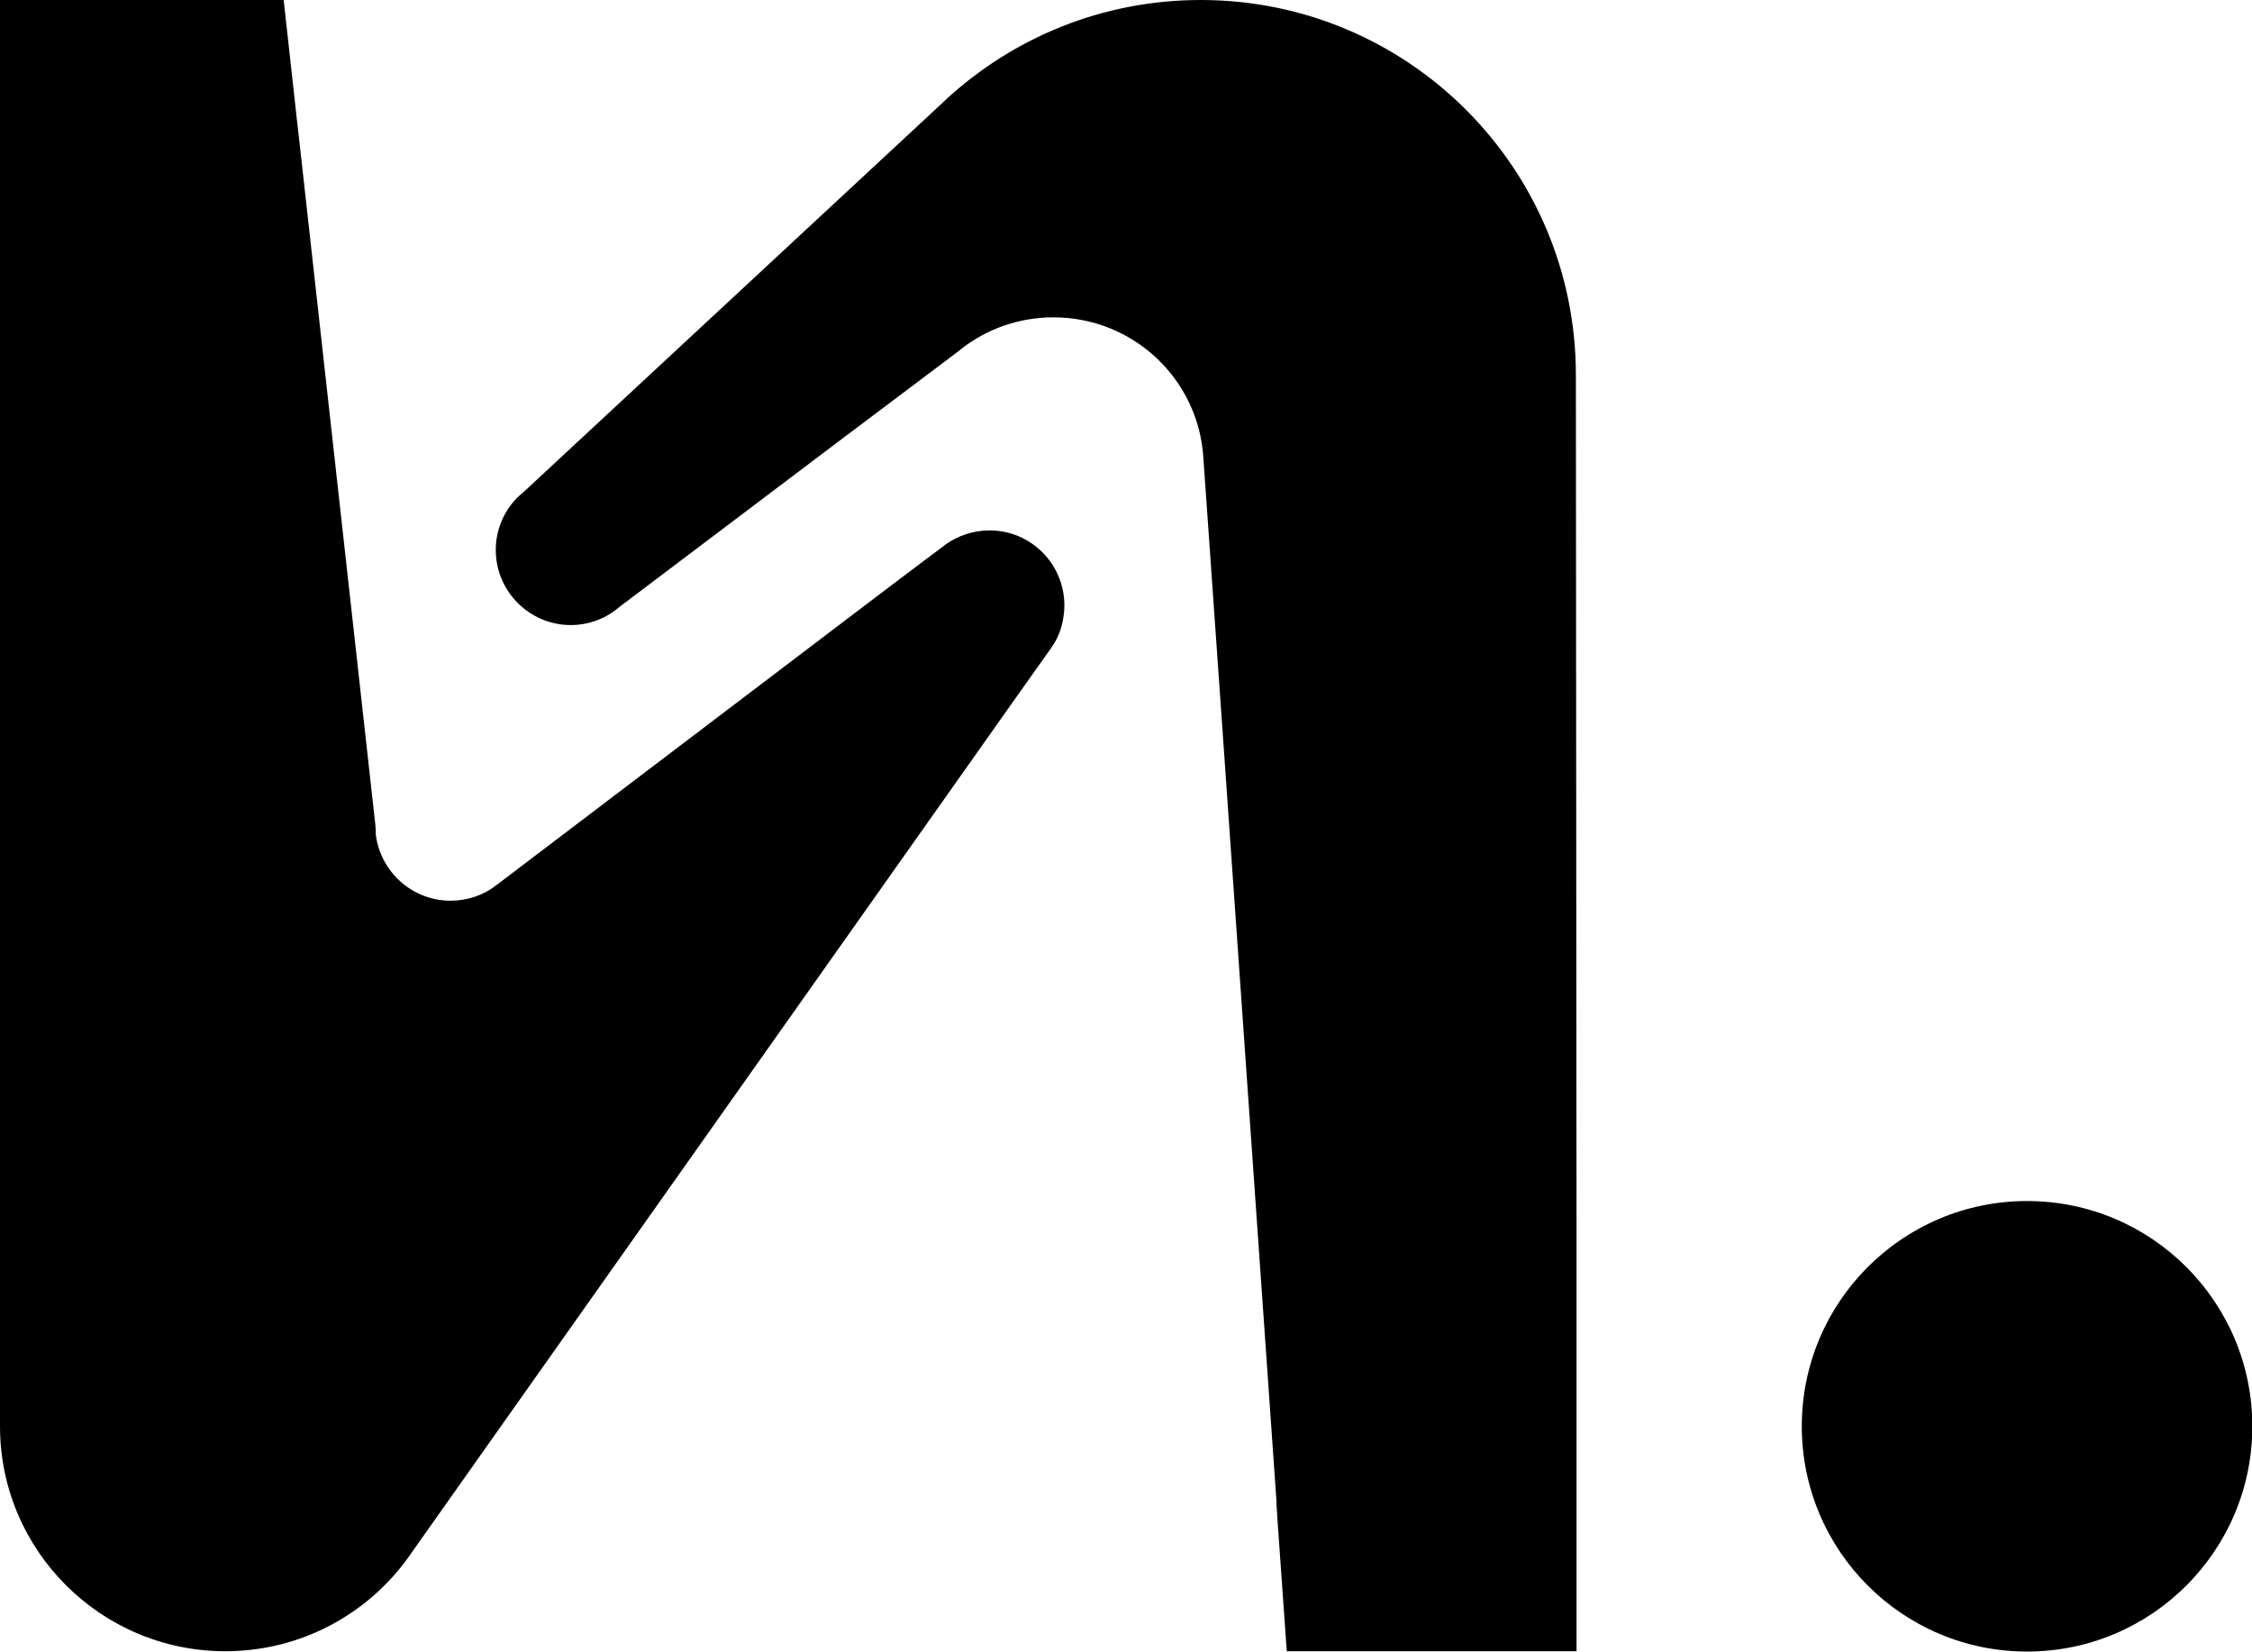
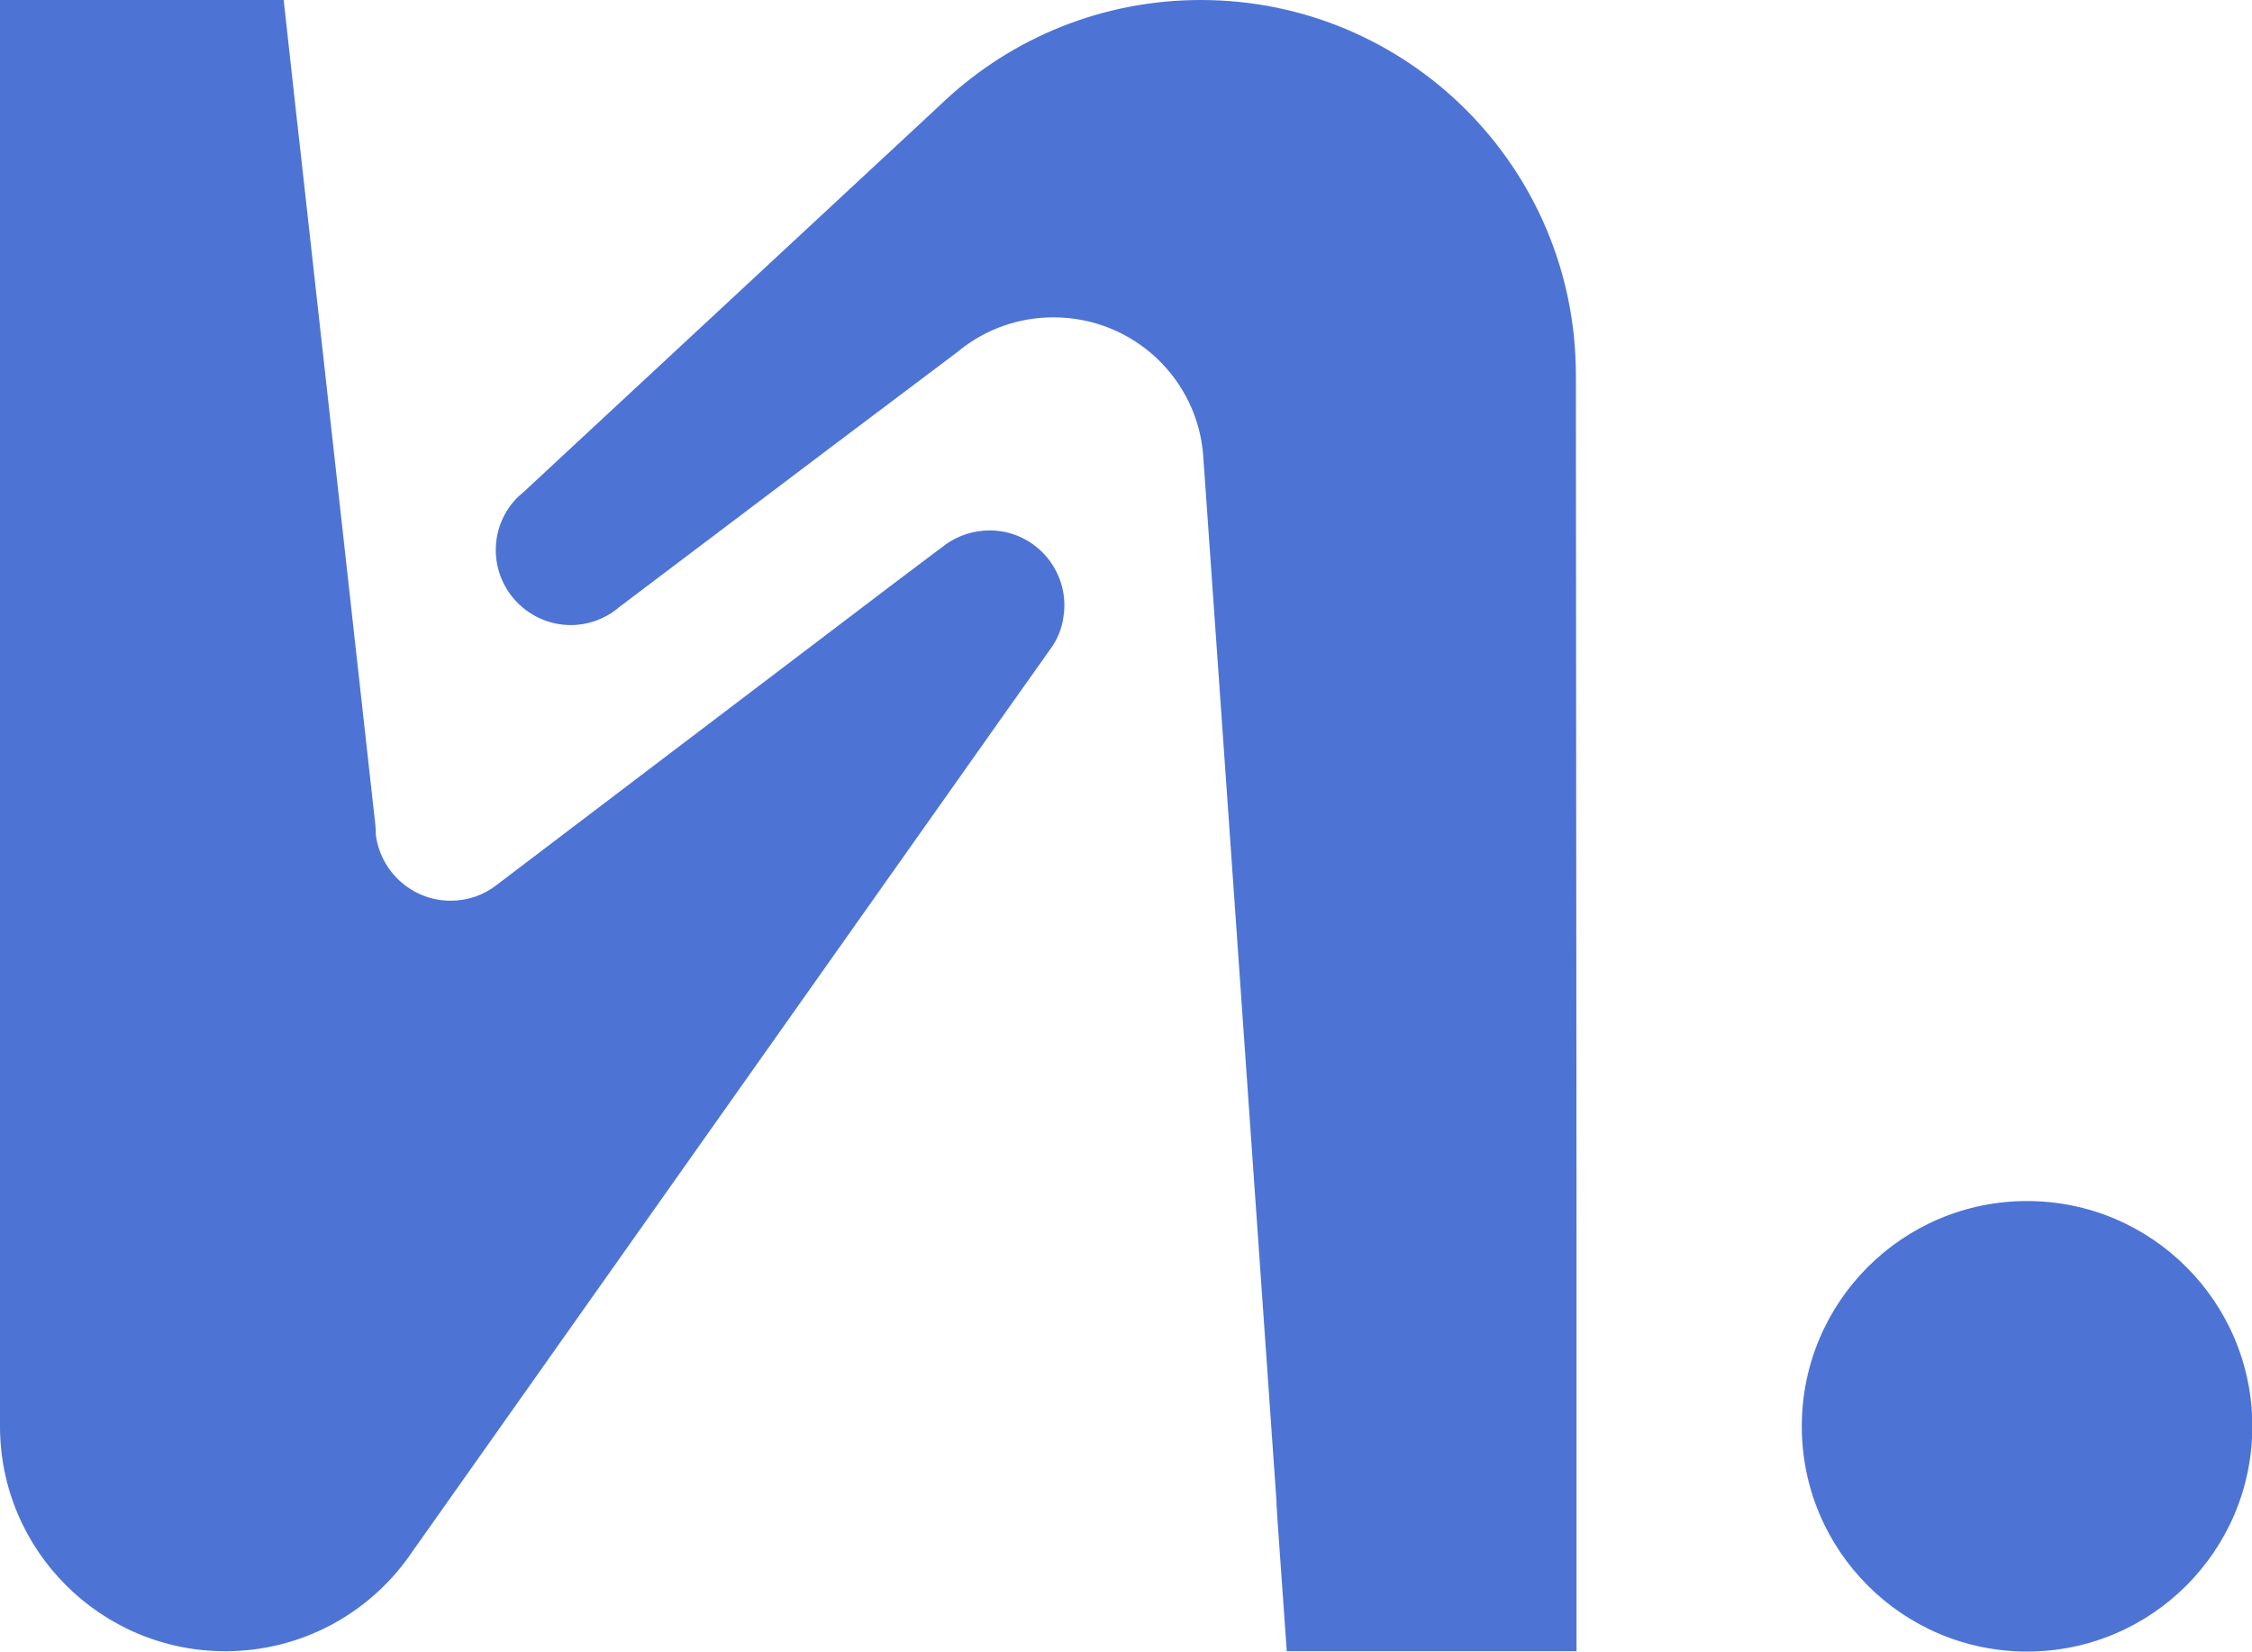
<svg xmlns="http://www.w3.org/2000/svg" viewBox="0 0 70.18 51.46">
  <defs>
    
  </defs>
-   <circle class="cls-1" cx="63.17" cy="44.45" r="7.02" />
-   <path class="cls-2" d="M33.17,18.87c0,.12-.01.24-.03.36-.05.37-.19.7-.4.99l-.1.14-1.05,1.48-18.75,26.53-.09.13c-1.27,1.79-3.36,2.96-5.73,2.96-3.87,0-7.02-3.14-7.02-7.01V0h8.84l.4,3.62.12,1.06,2.34,21.05s0,.09.01.14v.13c.14,1.16,1.13,2.07,2.33,2.07.53,0,1.02-.17,1.41-.47l12.29-9.33,1.3-.98.39-.29.02-.02c.39-.28.87-.45,1.39-.45,1.29,0,2.33,1.05,2.33,2.34Z" />
-   <path class="cls-2" d="M49.13,38.29v13.17h-9.03l-.29-4.1-.02-.34c-.01-.08-.01-.15-.01-.23l-1.64-23.43-.64-9.1c-.15-2.44-2.18-4.37-4.67-4.37-1.08,0-2.07.36-2.87.98l-.11.09-3.92,2.95-6.66,5.03-.07.06c-.39.3-.88.48-1.41.48-1.29,0-2.34-1.05-2.34-2.34,0-.65.27-1.25.71-1.67l.15-.13L29.14,3.42l.33-.31C31.56,1.18,34.35,0,37.42,0,43.88,0,49.11,5.23,49.11,11.69l.02,26.6Z" />
+   <circle class="cls-1" fill="#4D74D4" cx="63.17" cy="44.45" r="7.02" />
+   <path class="cls-2" fill="#4D74D4" d="M33.17,18.87c0,.12-.01.24-.03.36-.05.37-.19.7-.4.99l-.1.14-1.05,1.48-18.75,26.53-.09.13c-1.27,1.79-3.36,2.96-5.73,2.96-3.87,0-7.02-3.14-7.02-7.01V0h8.84l.4,3.62.12,1.06,2.34,21.05s0,.09.01.14v.13c.14,1.16,1.13,2.07,2.33,2.07.53,0,1.02-.17,1.41-.47l12.29-9.33,1.3-.98.39-.29.02-.02c.39-.28.87-.45,1.39-.45,1.29,0,2.33,1.05,2.33,2.34Z" />
+   <path class="cls-2" fill="#4D74D4" d="M49.13,38.29v13.17h-9.03l-.29-4.1-.02-.34c-.01-.08-.01-.15-.01-.23l-1.64-23.43-.64-9.1c-.15-2.44-2.18-4.37-4.67-4.37-1.08,0-2.07.36-2.87.98l-.11.09-3.92,2.95-6.66,5.03-.07.06c-.39.3-.88.48-1.41.48-1.29,0-2.34-1.05-2.34-2.34,0-.65.27-1.25.71-1.67l.15-.13L29.14,3.42l.33-.31C31.56,1.18,34.35,0,37.42,0,43.88,0,49.11,5.23,49.11,11.69l.02,26.6Z" />
</svg>
